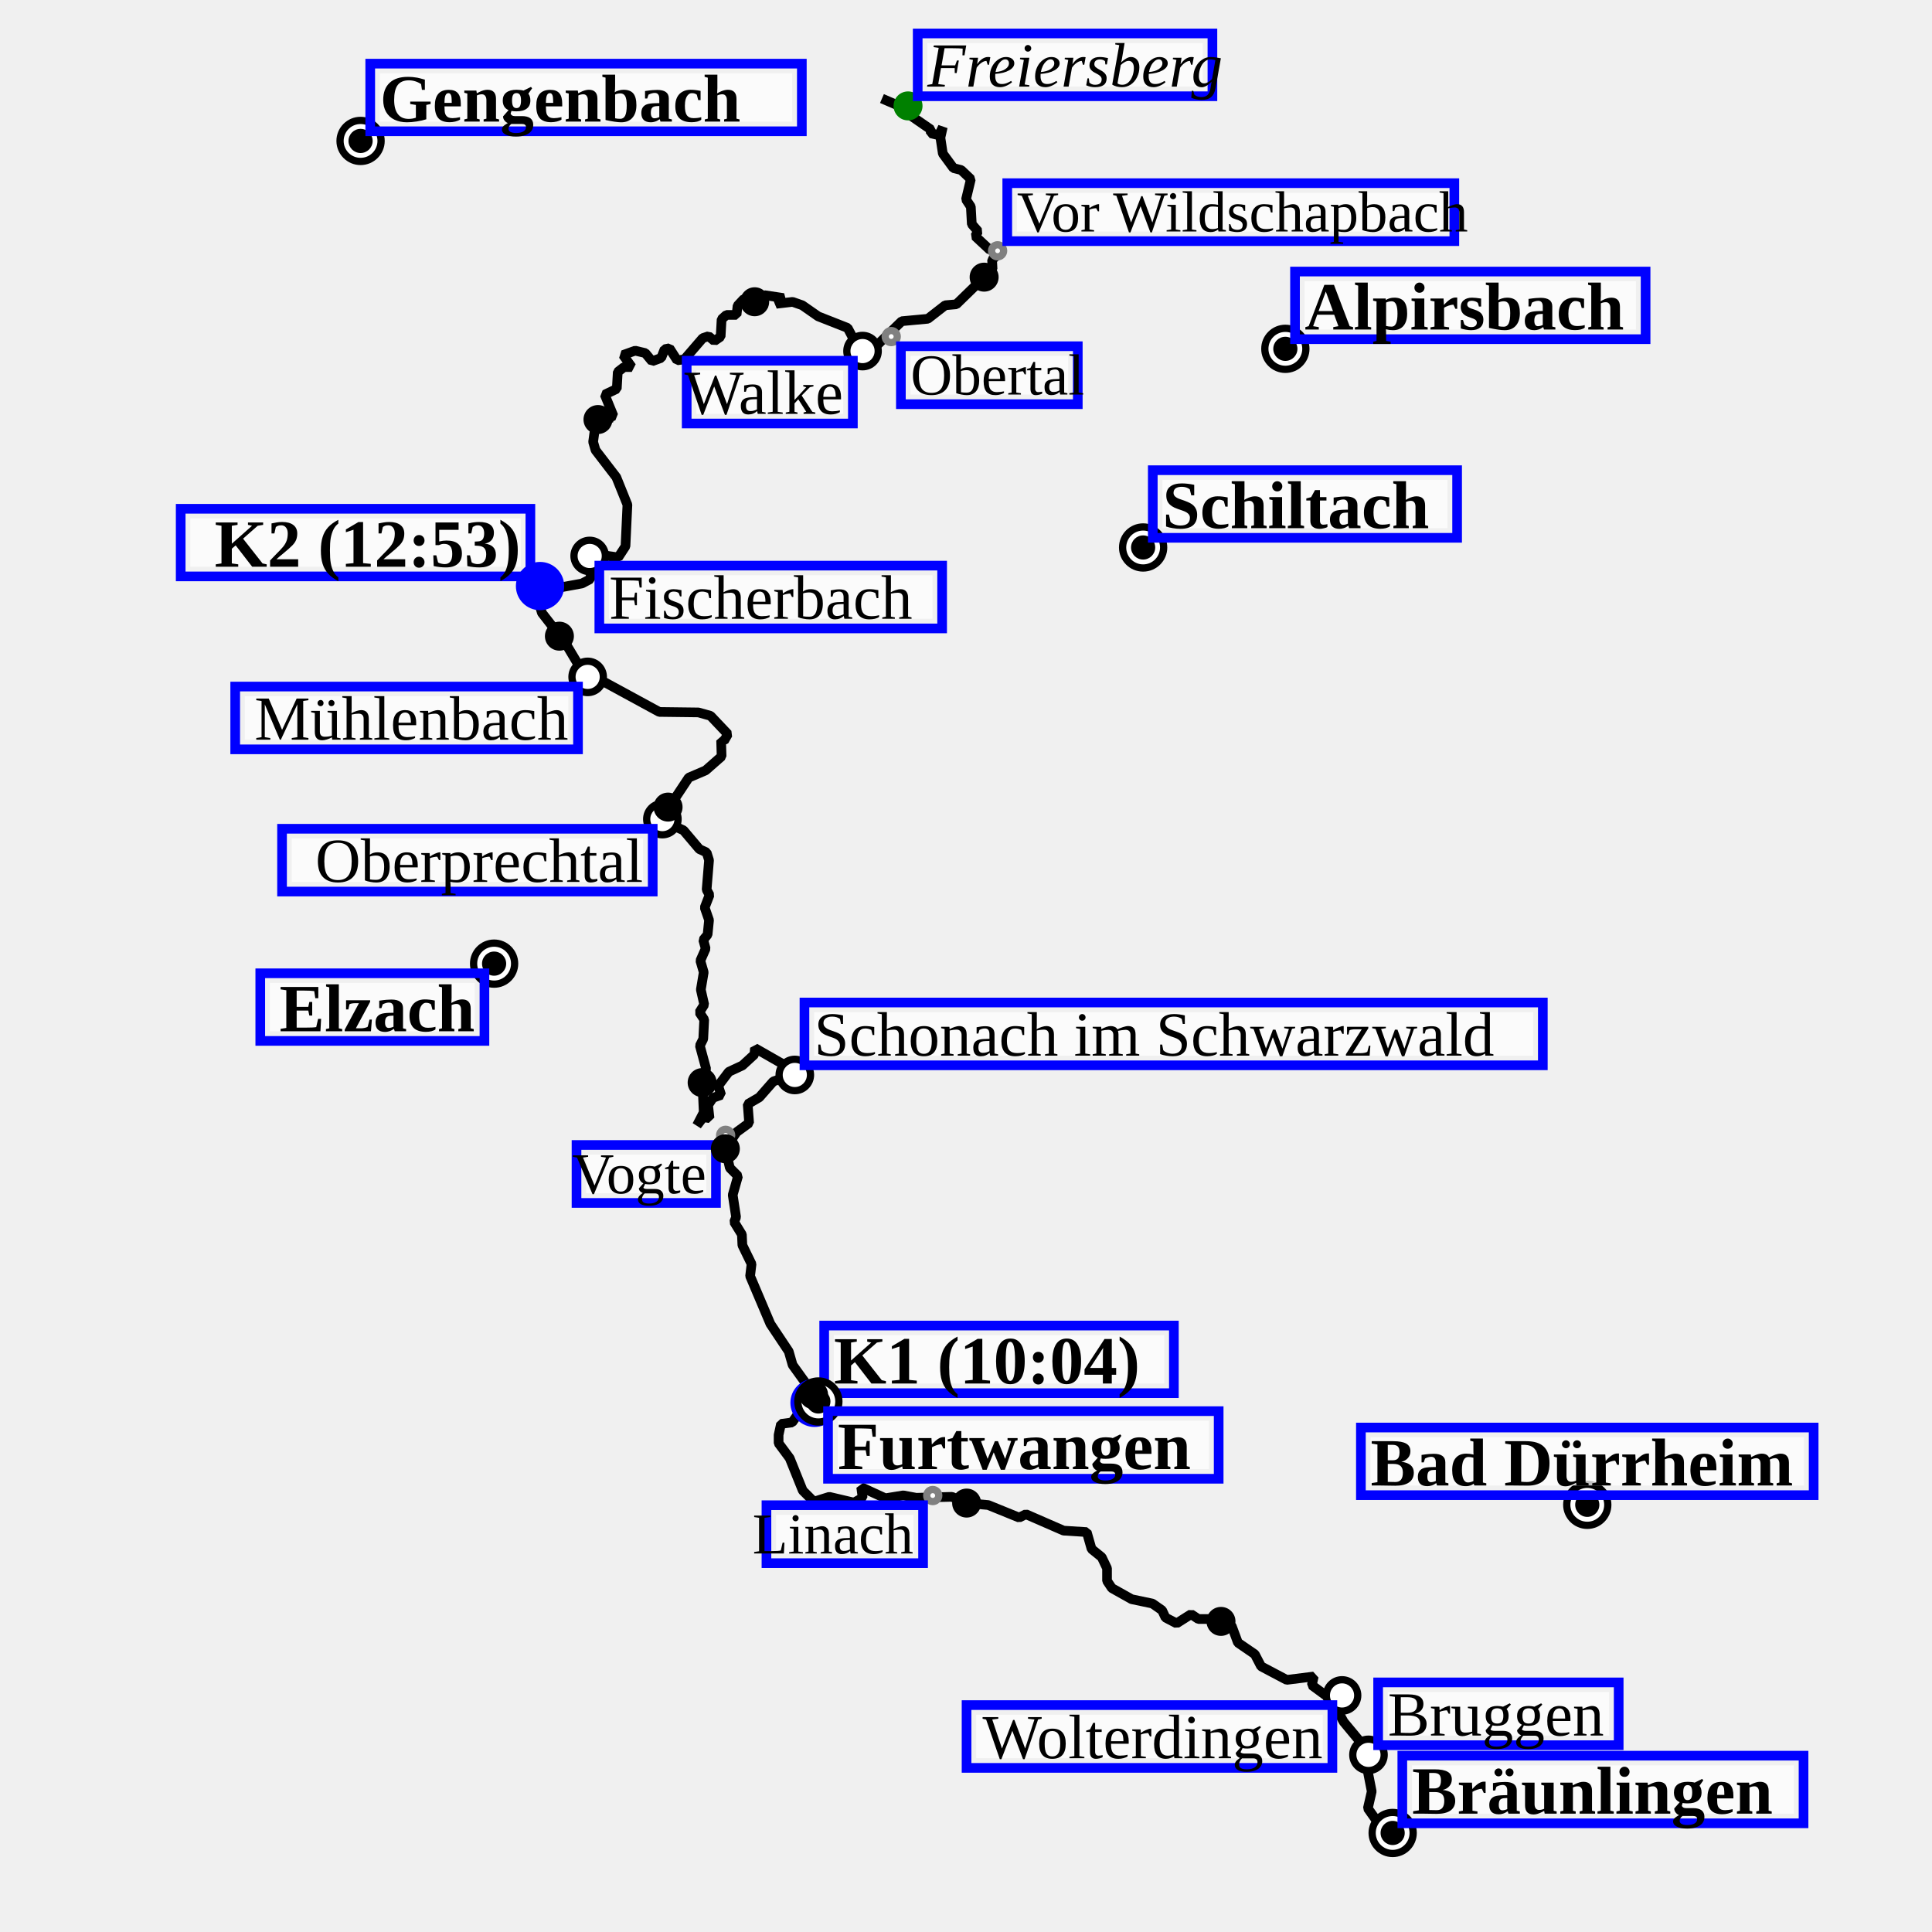
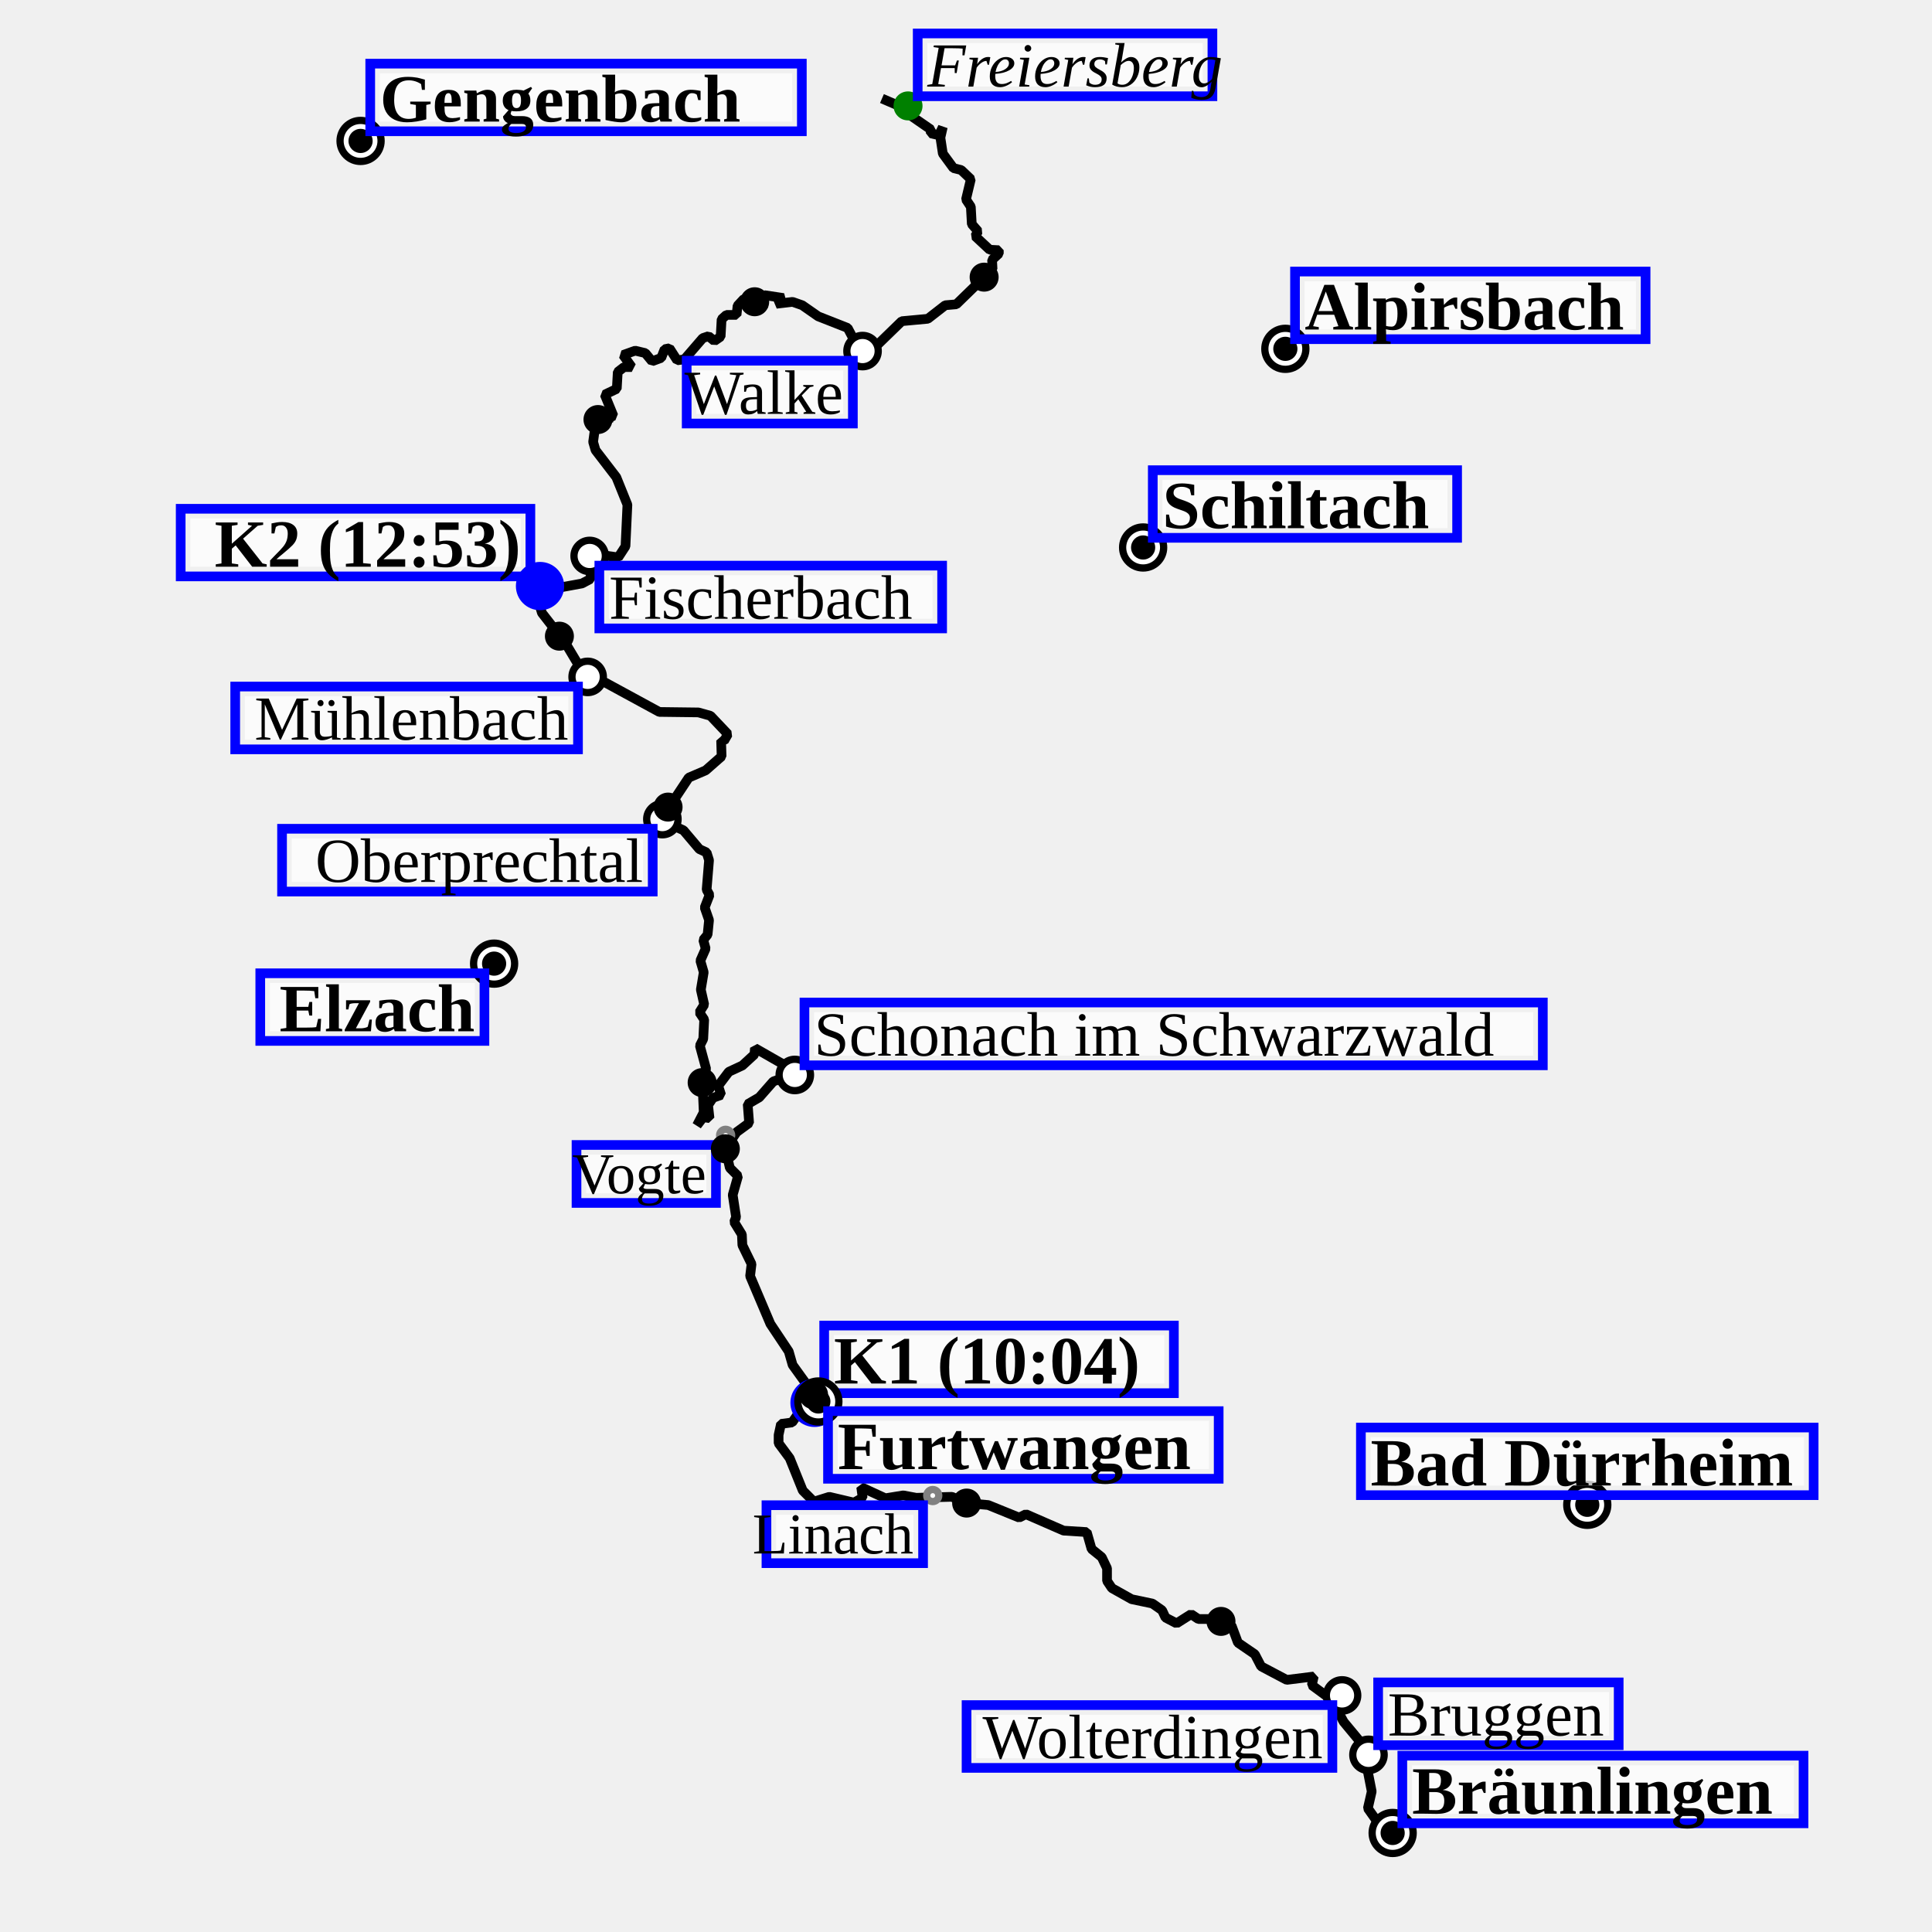
<svg xmlns="http://www.w3.org/2000/svg" height="400" viewBox="(0, 0, 400, 400)" width="400">
  <path d="M288.4,379.6 L286.1,378.5 L283.2,374.4 L284.0,370.9 L282.1,361.2 L278.2,356.5 L277.1,354.5 L277.3,353.1 L271.6,348.9 L272.0,347.1 L266.4,347.8 L261.1,345.0 L259.8,342.5 L256.3,340.1 L255.0,336.6 L251.8,335.2 L248.1,335.2 L246.6,334.2 L243.6,336.1 L241.3,334.9 L240.6,333.4 L238.6,332.0 L234.3,331.1 L230.2,328.8 L229.2,327.3 L229.2,324.7 L228.1,322.4 L226.0,320.7 L225.0,317.2 L220.2,316.9 L212.4,313.5 L211.0,314.2 L204.6,311.6 L200.0,311.2 L197.1,309.9 L189.7,310.1 L187.0,309.6 L183.3,310.2 L178.3,307.9 L178.6,310.1 L176.8,311.1 L171.7,309.9 L168.5,310.9 L166.2,308.6 L163.5,301.9 L161.2,298.8 L161.2,297.1 L161.7,294.8 L164.0,294.5 L165.4,292.5 L168.6,290.6 L167.8,289.0 L168.4,288.8 L168.0,287.5 L167.4,288.1 L168.3,288.3 L167.8,286.8 L167.2,286.9 L167.4,288.1 L168.3,288.3 L167.8,286.8 L167.2,286.9 L164.1,282.6 L163.3,279.8 L159.5,274.1 L155.3,264.2 L155.6,261.7 L153.7,257.8 L153.6,255.6 L152.0,253.0 L152.4,252.0 L151.7,247.4 L152.8,243.5 L151.1,241.8 L150.2,237.8 L152.5,234.4 L155.1,232.5 L154.8,228.6 L157.2,227.2 L160.1,223.9 L163.9,222.6 L162.6,220.6 L156.3,217.0 L156.2,218.3 L153.7,220.6 L150.9,221.9 L148.7,224.8 L149.3,226.7 L147.6,227.3 L146.6,228.8 L146.9,231.5 L145.6,231.3 L144.3,233.0 L145.7,230.3 L145.4,223.7 L146.2,221.3 L144.9,216.5 L145.6,215.1 L145.8,211.1 L144.8,209.6 L145.8,208.0 L145.1,204.9 L145.7,201.3 L145.0,198.9 L146.1,196.4 L145.6,194.6 L146.5,193.5 L146.8,190.5 L145.9,187.9 L146.9,185.3 L146.3,184.2 L146.8,178.1 L146.3,176.5 L144.8,175.8 L141.5,171.9 L137.7,170.2 L137.3,169.0 L142.6,161.0 L146.1,159.5 L149.4,156.6 L149.3,153.3 L149.9,153.4 L150.7,152.0 L147.1,148.2 L144.6,147.5 L136.5,147.4 L125.1,141.2 L121.7,140.9 L117.1,133.2 L112.2,126.9 L111.6,124.9 L111.8,121.3 L114.1,121.9 L114.5,121.2 L115.6,121.7 L120.5,120.8 L122.2,119.9 L122.5,117.8 L121.8,115.7 L123.7,114.8 L128.0,115.4 L129.5,113.1 L129.9,104.5 L127.6,98.8 L123.3,93.2 L122.8,91.5 L123.3,87.8 L124.5,86.0 L126.0,87.5 L125.9,86.6 L127.0,86.1 L125.2,81.7 L127.7,80.5 L127.9,77.0 L129.2,76.0 L130.8,76.0 L129.0,73.5 L131.5,72.6 L133.6,73.1 L135.0,74.8 L136.9,74.1 L137.6,72.3 L138.6,72.1 L140.2,74.6 L141.7,74.4 L145.5,70.0 L146.7,69.6 L147.9,70.6 L149.2,69.7 L149.4,66.1 L150.4,65.2 L152.5,65.2 L152.7,63.3 L154.0,61.9 L156.3,61.6 L156.1,63.2 L158.0,63.6 L158.2,61.1 L162.2,61.7 L160.7,62.9 L164.1,62.5 L166.1,63.2 L169.4,65.5 L175.5,67.9 L178.3,73.2 L179.7,73.3 L186.7,66.5 L192.1,66.0 L195.7,63.2 L198.0,63.0 L205.5,55.7 L205.4,53.8 L206.8,52.5 L206.8,51.8 L204.9,51.7 L201.9,48.9 L202.5,47.9 L201.2,46.4 L201.0,42.8 L200.0,41.3 L201.0,37.1 L199.0,35.2 L197.4,34.8 L195.2,31.8 L194.7,28.5 L195.2,26.3 L194.4,28.0 L192.7,27.6 L192.7,26.8 L188.5,23.9 L187.9,21.6 L188.5,20.5 L186.3,22.0 L182.6,20.4" fill="transparent" id="track" stroke="black" stroke-linejoin="miter" stroke-miterlimit="1" stroke-width="2" />
  <g>
    <g>
      <circle cx="168.64" cy="290.442" fill="Blue" id="10/wp/circle" r="5" />
    </g>
    <g transform="translate(168.6398 290.4423)">
      <rect fill="white" fill-opacity="0.75" height="10" id="label-bg" width="68.4" x="4" y="-14" />
      <rect fill="none" height="14" id="label-dbg" stroke="blue" stroke-width="2" width="72.4" x="2" y="-16" />
      <text font-size="14.0" font-style="normal" font-weight="bold" id="10/wp/text" text-anchor="start" x="4.000" y="-4.000">
K1 (10:04)
</text>
    </g>
    <g>
      <circle cx="111.809" cy="121.338" fill="Blue" id="11/wp/circle" r="5" />
    </g>
    <g transform="translate(111.8094 121.3375)">
      <rect fill="white" fill-opacity="0.75" height="10" id="label-bg" width="68.4" x="-72.4" y="-14" />
      <rect fill="none" height="14" id="label-dbg" stroke="blue" stroke-width="2" width="72.4" x="-74.4" y="-16" />
      <text font-size="14.0" font-style="normal" font-weight="bold" id="11/wp/text" text-anchor="end" x="-4.000" y="-4.000">
K2 (12:53)
</text>
    </g>
    <g>
      <circle cx="169.433" cy="290.162" fill="Black" id="12/wp/circle" r="5" />
      <circle cx="169.433" cy="290.162" fill="white" id="12/wp/circle-little-white" r="3.5" />
      <circle cx="169.433" cy="290.162" fill="black" id="12/wp/circle-little-white" r="2.5" />
    </g>
    <g transform="translate(169.4331 290.162)">
      <rect fill="white" fill-opacity="0.75" height="10" id="label-bg" width="76.88" x="4" y="4" />
      <rect fill="none" height="14" id="label-dbg" stroke="blue" stroke-width="2" width="80.88" x="2" y="2" />
      <text font-size="14.0" font-style="normal" font-weight="bold" id="12/wp/text" text-anchor="start" x="4.000" y="14.000">
Furtwangen
</text>
    </g>
    <g>
-       <circle cx="288.335" cy="379.495" fill="Black" id="13/wp/circle" r="5" />
-       <circle cx="288.335" cy="379.495" fill="white" id="13/wp/circle-little-white" r="3.5" />
-       <circle cx="288.335" cy="379.495" fill="black" id="13/wp/circle-little-white" r="2.5" />
+       <circle cx="288.335" cy="379.495" fill="Black" id="14/wp/circle" r="5" />
+       <circle cx="288.335" cy="379.495" fill="white" id="14/wp/circle-little-white" r="3.5" />
+       <circle cx="288.335" cy="379.495" fill="black" id="14/wp/circle-little-white" r="2.5" />
    </g>
    <g transform="translate(288.3352 379.4952)">
      <rect fill="white" fill-opacity="0.75" height="10" id="label-bg" width="79.069" x="4" y="-14" />
      <rect fill="none" height="14" id="label-dbg" stroke="blue" stroke-width="2" width="83.069" x="2" y="-16" />
-       <text font-size="14.0" font-style="normal" font-weight="bold" id="13/wp/text" text-anchor="start" x="4.000" y="-4.000">
+       <text font-size="14.0" font-style="normal" font-weight="bold" id="14/wp/text" text-anchor="start" x="4.000" y="-4.000">
Bräunlingen
</text>
    </g>
    <g>
-       <circle cx="164.556" cy="222.559" fill="Black" id="14/wp/circle" r="4" />
-       <circle cx="164.556" cy="222.559" fill="white" id="14/wp/circle-little-white" r="2.5" />
+       <circle cx="164.556" cy="222.559" fill="Black" id="15/wp/circle" r="4" />
+       <circle cx="164.556" cy="222.559" fill="white" id="15/wp/circle-little-white" r="2.5" />
    </g>
    <g transform="translate(164.5557 222.5592)">
      <rect fill="white" fill-opacity="0.75" height="9" id="label-bg" width="148.87" x="4" y="-13" />
      <rect fill="none" height="13" id="label-dbg" stroke="blue" stroke-width="2" width="152.87" x="2" y="-15" />
-       <text font-size="13.0" font-style="normal" font-weight="normal" id="14/wp/text" text-anchor="start" x="4.000" y="-4.000">
+       <text font-size="13.0" font-style="normal" font-weight="normal" id="15/wp/text" text-anchor="start" x="4.000" y="-4.000">
Schonach im Schwarzwald
</text>
    </g>
    <g>
-       <circle cx="121.668" cy="140.143" fill="Black" id="15/wp/circle" r="4" />
-       <circle cx="121.668" cy="140.143" fill="white" id="15/wp/circle-little-white" r="2.5" />
+       <circle cx="121.668" cy="140.143" fill="Black" id="16/wp/circle" r="4" />
+       <circle cx="121.668" cy="140.143" fill="white" id="16/wp/circle-little-white" r="2.5" />
    </g>
    <g transform="translate(121.6678 140.143)">
      <rect fill="white" fill-opacity="0.75" height="9" id="label-bg" width="66.97" x="-70.97" y="4" />
      <rect fill="none" height="13" id="label-dbg" stroke="blue" stroke-width="2" width="70.97" x="-72.97" y="2" />
-       <text font-size="13.0" font-style="normal" font-weight="normal" id="15/wp/text" text-anchor="end" x="-4.000" y="13.000">
+       <text font-size="13.0" font-style="normal" font-weight="normal" id="16/wp/text" text-anchor="end" x="-4.000" y="13.000">
Mühlenbach
</text>
    </g>
    <g>
-       <circle cx="122.087" cy="115.107" fill="Black" id="16/wp/circle" r="4" />
-       <circle cx="122.087" cy="115.107" fill="white" id="16/wp/circle-little-white" r="2.5" />
+       <circle cx="122.087" cy="115.107" fill="Black" id="17/wp/circle" r="4" />
+       <circle cx="122.087" cy="115.107" fill="white" id="17/wp/circle-little-white" r="2.5" />
    </g>
    <g transform="translate(122.0869 115.1069)">
      <rect fill="white" fill-opacity="0.75" height="9" id="label-bg" width="66.97" x="4" y="4" />
      <rect fill="none" height="13" id="label-dbg" stroke="blue" stroke-width="2" width="70.97" x="2" y="2" />
-       <text font-size="13.0" font-style="normal" font-weight="normal" id="16/wp/text" text-anchor="start" x="4.000" y="13.000">
+       <text font-size="13.0" font-style="normal" font-weight="normal" id="17/wp/text" text-anchor="start" x="4.000" y="13.000">
Fischerbach
</text>
    </g>
    <g>
-       <circle cx="137.138" cy="169.588" fill="Black" id="17/wp/circle" r="4" />
-       <circle cx="137.138" cy="169.588" fill="white" id="17/wp/circle-little-white" r="2.5" />
+       <circle cx="137.138" cy="169.588" fill="Black" id="18/wp/circle" r="4" />
+       <circle cx="137.138" cy="169.588" fill="white" id="18/wp/circle-little-white" r="2.5" />
    </g>
    <g transform="translate(137.1383 169.5878)">
      <rect fill="white" fill-opacity="0.75" height="9" id="label-bg" width="72.743" x="-76.743" y="4" />
      <rect fill="none" height="13" id="label-dbg" stroke="blue" stroke-width="2" width="76.743" x="-78.743" y="2" />
-       <text font-size="13.0" font-style="normal" font-weight="normal" id="17/wp/text" text-anchor="end" x="-4.000" y="13.000">
+       <text font-size="13.0" font-style="normal" font-weight="normal" id="18/wp/text" text-anchor="end" x="-4.000" y="13.000">
Oberprechtal
</text>
    </g>
    <g>
-       <circle cx="178.578" cy="72.686" fill="Black" id="18/wp/circle" r="4" />
-       <circle cx="178.578" cy="72.686" fill="white" id="18/wp/circle-little-white" r="2.5" />
+       <circle cx="178.578" cy="72.686" fill="Black" id="19/wp/circle" r="4" />
+       <circle cx="178.578" cy="72.686" fill="white" id="19/wp/circle-little-white" r="2.5" />
    </g>
    <g transform="translate(178.5782 72.68562)">
      <rect fill="white" fill-opacity="0.75" height="9" id="label-bg" width="30.407" x="-34.407" y="4" />
      <rect fill="none" height="13" id="label-dbg" stroke="blue" stroke-width="2" width="34.407" x="-36.407" y="2" />
-       <text font-size="13.0" font-style="normal" font-weight="normal" id="18/wp/text" text-anchor="end" x="-4.000" y="13.000">
+       <text font-size="13.0" font-style="normal" font-weight="normal" id="19/wp/text" text-anchor="end" x="-4.000" y="13.000">
Walke
</text>
    </g>
    <g>
-       <circle cx="283.329" cy="363.325" fill="Black" id="19/wp/circle" r="4" />
-       <circle cx="283.329" cy="363.325" fill="white" id="19/wp/circle-little-white" r="2.5" />
+       <circle cx="283.329" cy="363.325" fill="Black" id="20/wp/circle" r="4" />
+       <circle cx="283.329" cy="363.325" fill="white" id="20/wp/circle-little-white" r="2.5" />
    </g>
    <g transform="translate(283.3293 363.3246)">
      <rect fill="white" fill-opacity="0.75" height="9" id="label-bg" width="45.802" x="4" y="-13" />
      <rect fill="none" height="13" id="label-dbg" stroke="blue" stroke-width="2" width="49.802" x="2" y="-15" />
-       <text font-size="13.0" font-style="normal" font-weight="normal" id="19/wp/text" text-anchor="start" x="4.000" y="-4.000">
+       <text font-size="13.0" font-style="normal" font-weight="normal" id="20/wp/text" text-anchor="start" x="4.000" y="-4.000">
Bruggen
</text>
    </g>
    <g>
-       <circle cx="277.856" cy="351.022" fill="Black" id="20/wp/circle" r="4" />
-       <circle cx="277.856" cy="351.022" fill="white" id="20/wp/circle-little-white" r="2.5" />
+       <circle cx="277.856" cy="351.022" fill="Black" id="21/wp/circle" r="4" />
+       <circle cx="277.856" cy="351.022" fill="white" id="21/wp/circle-little-white" r="2.5" />
    </g>
    <g transform="translate(277.8564 351.0215)">
      <rect fill="white" fill-opacity="0.75" height="9" id="label-bg" width="71.742" x="-75.742" y="4" />
      <rect fill="none" height="13" id="label-dbg" stroke="blue" stroke-width="2" width="75.742" x="-77.742" y="2" />
-       <text font-size="13.0" font-style="normal" font-weight="normal" id="20/wp/text" text-anchor="end" x="-4.000" y="13.000">
+       <text font-size="13.0" font-style="normal" font-weight="normal" id="21/wp/text" text-anchor="end" x="-4.000" y="13.000">
Wolterdingen
</text>
    </g>
    <g>
-       <circle cx="187.999" cy="21.926" fill="Green" id="21/wp/circle" r="3" />
+       <circle cx="187.999" cy="21.926" fill="Green" id="22/wp/circle" r="3" />
    </g>
    <g transform="translate(187.9992 21.92644)">
      <rect fill="white" fill-opacity="0.75" height="9" id="label-bg" width="57.019" x="4" y="-13" />
      <rect fill="none" height="13" id="label-dbg" stroke="blue" stroke-width="2" width="61.019" x="2" y="-15" />
-       <text font-size="13.0" font-style="italic" font-weight="normal" id="21/wp/text" text-anchor="start" x="4.000" y="-4.000">
+       <text font-size="13.0" font-style="italic" font-weight="normal" id="22/wp/text" text-anchor="start" x="4.000" y="-4.000">
Freiersberg
</text>
    </g>
    <g>
-       <circle cx="328.629" cy="311.556" fill="Black" id="22/wp/circle" r="5" />
-       <circle cx="328.629" cy="311.556" fill="white" id="22/wp/circle-little-white" r="3.5" />
-       <circle cx="328.629" cy="311.556" fill="black" id="22/wp/circle-little-white" r="2.5" />
+       <circle cx="328.629" cy="311.556" fill="Black" id="23/wp/circle" r="5" />
+       <circle cx="328.629" cy="311.556" fill="white" id="23/wp/circle-little-white" r="3.5" />
+       <circle cx="328.629" cy="311.556" fill="black" id="23/wp/circle-little-white" r="2.5" />
    </g>
    <g transform="translate(328.6293 311.5557)">
      <rect fill="white" fill-opacity="0.75" height="10" id="label-bg" width="89.737" x="-44.869" y="-14" />
      <rect fill="none" height="14" id="label-dbg" stroke="blue" stroke-width="2" width="93.737" x="-46.869" y="-16" />
-       <text font-size="14.0" font-style="normal" font-weight="bold" id="22/wp/text" text-anchor="start" x="-44.869" y="-4.000">
+       <text font-size="14.0" font-style="normal" font-weight="bold" id="23/wp/text" text-anchor="start" x="-44.869" y="-4.000">
Bad Dürrheim
</text>
    </g>
    <g>
-       <circle cx="74.652" cy="29.178" fill="Black" id="24/wp/circle" r="5" />
-       <circle cx="74.652" cy="29.178" fill="white" id="24/wp/circle-little-white" r="3.5" />
-       <circle cx="74.652" cy="29.178" fill="black" id="24/wp/circle-little-white" r="2.5" />
+       <circle cx="74.652" cy="29.178" fill="Black" id="25/wp/circle" r="5" />
+       <circle cx="74.652" cy="29.178" fill="white" id="25/wp/circle-little-white" r="3.5" />
+       <circle cx="74.652" cy="29.178" fill="black" id="25/wp/circle-little-white" r="2.5" />
    </g>
    <g transform="translate(74.65159 29.17783)">
      <rect fill="white" fill-opacity="0.75" height="10" id="label-bg" width="85.361" x="4" y="-14" />
      <rect fill="none" height="14" id="label-dbg" stroke="blue" stroke-width="2" width="89.361" x="2" y="-16" />
-       <text font-size="14.0" font-style="normal" font-weight="bold" id="24/wp/text" text-anchor="start" x="4.000" y="-4.000">
+       <text font-size="14.0" font-style="normal" font-weight="bold" id="25/wp/text" text-anchor="start" x="4.000" y="-4.000">
Gengenbach
</text>
    </g>
    <g>
-       <circle cx="102.299" cy="199.51" fill="Black" id="25/wp/circle" r="5" />
-       <circle cx="102.299" cy="199.51" fill="white" id="25/wp/circle-little-white" r="3.5" />
-       <circle cx="102.299" cy="199.51" fill="black" id="25/wp/circle-little-white" r="2.5" />
+       <circle cx="102.299" cy="199.51" fill="Black" id="26/wp/circle" r="5" />
+       <circle cx="102.299" cy="199.51" fill="white" id="26/wp/circle-little-white" r="3.5" />
+       <circle cx="102.299" cy="199.51" fill="black" id="26/wp/circle-little-white" r="2.5" />
    </g>
    <g transform="translate(102.299 199.5097)">
      <rect fill="white" fill-opacity="0.75" height="10" id="label-bg" width="42.413" x="-46.413" y="4" />
      <rect fill="none" height="14" id="label-dbg" stroke="blue" stroke-width="2" width="46.413" x="-48.413" y="2" />
-       <text font-size="14.0" font-style="normal" font-weight="bold" id="25/wp/text" text-anchor="end" x="-4.000" y="14.000">
+       <text font-size="14.0" font-style="normal" font-weight="bold" id="26/wp/text" text-anchor="end" x="-4.000" y="14.000">
Elzach
</text>
    </g>
    <g>
-       <circle cx="266.119" cy="72.221" fill="Black" id="26/wp/circle" r="5" />
-       <circle cx="266.119" cy="72.221" fill="white" id="26/wp/circle-little-white" r="3.5" />
-       <circle cx="266.119" cy="72.221" fill="black" id="26/wp/circle-little-white" r="2.5" />
+       <circle cx="266.119" cy="72.221" fill="Black" id="27/wp/circle" r="5" />
+       <circle cx="266.119" cy="72.221" fill="white" id="27/wp/circle-little-white" r="3.5" />
+       <circle cx="266.119" cy="72.221" fill="black" id="27/wp/circle-little-white" r="2.5" />
    </g>
    <g transform="translate(266.1187 72.22107)">
      <rect fill="white" fill-opacity="0.75" height="10" id="label-bg" width="68.583" x="4" y="-14" />
      <rect fill="none" height="14" id="label-dbg" stroke="blue" stroke-width="2" width="72.583" x="2" y="-16" />
-       <text font-size="14.0" font-style="normal" font-weight="bold" id="26/wp/text" text-anchor="start" x="4.000" y="-4.000">
+       <text font-size="14.0" font-style="normal" font-weight="bold" id="27/wp/text" text-anchor="start" x="4.000" y="-4.000">
Alpirsbach
</text>
    </g>
    <g>
-       <circle cx="236.672" cy="113.35" fill="Black" id="27/wp/circle" r="5" />
-       <circle cx="236.672" cy="113.35" fill="white" id="27/wp/circle-little-white" r="3.5" />
-       <circle cx="236.672" cy="113.35" fill="black" id="27/wp/circle-little-white" r="2.5" />
+       <circle cx="236.672" cy="113.35" fill="Black" id="28/wp/circle" r="5" />
+       <circle cx="236.672" cy="113.35" fill="white" id="28/wp/circle-little-white" r="3.5" />
+       <circle cx="236.672" cy="113.35" fill="black" id="28/wp/circle-little-white" r="2.5" />
    </g>
    <g transform="translate(236.6717 113.3496)">
      <rect fill="white" fill-opacity="0.75" height="10" id="label-bg" width="59.008" x="4" y="-14" />
      <rect fill="none" height="14" id="label-dbg" stroke="blue" stroke-width="2" width="63.008" x="2" y="-16" />
-       <text font-size="14.0" font-style="normal" font-weight="bold" id="27/wp/text" text-anchor="start" x="4.000" y="-4.000">
+       <text font-size="14.0" font-style="normal" font-weight="bold" id="28/wp/text" text-anchor="start" x="4.000" y="-4.000">
Schiltach
</text>
    </g>
    <g>
-       <circle cx="150.234" cy="235.055" fill="Gray" id="28/wp/circle" r="2" />
-       <circle cx="150.234" cy="235.055" fill="white" id="28/wp/circle-little-white" r="0.5" />
+       <circle cx="150.234" cy="235.055" fill="Gray" id="29/wp/circle" r="2" />
+       <circle cx="150.234" cy="235.055" fill="white" id="29/wp/circle-little-white" r="0.5" />
    </g>
    <g transform="translate(150.2338 235.0547)">
      <rect fill="white" fill-opacity="0.75" height="8" id="label-bg" width="24.873" x="-28.873" y="4" />
      <rect fill="none" height="12" id="label-dbg" stroke="blue" stroke-width="2" width="28.873" x="-30.873" y="2" />
-       <text font-size="12.0" font-style="normal" font-weight="lighter" id="28/wp/text" text-anchor="end" x="-4.000" y="12.000">
+       <text font-size="12.0" font-style="normal" font-weight="lighter" id="29/wp/text" text-anchor="end" x="-4.000" y="12.000">
Vogte
</text>
    </g>
    <g>
-       <circle cx="193.113" cy="309.637" fill="Gray" id="29/wp/circle" r="2" />
-       <circle cx="193.113" cy="309.637" fill="white" id="29/wp/circle-little-white" r="0.5" />
+       <circle cx="193.113" cy="309.637" fill="Gray" id="30/wp/circle" r="2" />
+       <circle cx="193.113" cy="309.637" fill="white" id="30/wp/circle-little-white" r="0.5" />
    </g>
    <g transform="translate(193.1125 309.6366)">
      <rect fill="white" fill-opacity="0.75" height="8" id="label-bg" width="28.426" x="-32.426" y="4" />
      <rect fill="none" height="12" id="label-dbg" stroke="blue" stroke-width="2" width="32.426" x="-34.426" y="2" />
-       <text font-size="12.0" font-style="normal" font-weight="lighter" id="29/wp/text" text-anchor="end" x="-4.000" y="12.000">
+       <text font-size="12.0" font-style="normal" font-weight="lighter" id="30/wp/text" text-anchor="end" x="-4.000" y="12.000">
Linach
- </text>
-     </g>
-     <g>
-       <circle cx="184.519" cy="69.682" fill="Gray" id="31/wp/circle" r="2" />
-       <circle cx="184.519" cy="69.682" fill="white" id="31/wp/circle-little-white" r="0.5" />
-     </g>
-     <g transform="translate(184.5186 69.68249)">
-       <rect fill="white" fill-opacity="0.75" height="8" id="label-bg" width="32.624" x="4" y="4" />
-       <rect fill="none" height="12" id="label-dbg" stroke="blue" stroke-width="2" width="36.624" x="2" y="2" />
-       <text font-size="12.0" font-style="normal" font-weight="lighter" id="31/wp/text" text-anchor="start" x="4.000" y="12.000">
- Obertal
- </text>
-     </g>
-     <g>
-       <circle cx="206.542" cy="51.925" fill="Gray" id="32/wp/circle" r="2" />
-       <circle cx="206.542" cy="51.925" fill="white" id="32/wp/circle-little-white" r="0.5" />
-     </g>
-     <g transform="translate(206.5423 51.92515)">
-       <rect fill="white" fill-opacity="0.75" height="8" id="label-bg" width="88.562" x="4" y="-12" />
-       <rect fill="none" height="12" id="label-dbg" stroke="blue" stroke-width="2" width="92.562" x="2" y="-14" />
-       <text font-size="12.0" font-style="normal" font-weight="lighter" id="32/wp/text" text-anchor="start" x="4.000" y="-4.000">
- Vor Wildschapbach
</text>
    </g>
    <g>
      <circle cx="252.792" cy="335.693" fill="Black" id="0/wp/circle" r="3" />
    </g>
    <g>
      <circle cx="200.131" cy="311.196" fill="Black" id="1/wp/circle" r="3" />
    </g>
    <g>
      <circle cx="168.443" cy="288.773" fill="Black" id="2/wp/circle" r="3" />
    </g>
    <g>
      <circle cx="150.175" cy="237.84" fill="Black" id="3/wp/circle" r="3" />
    </g>
    <g>
      <circle cx="145.373" cy="224.139" fill="Black" id="4/wp/circle" r="3" />
    </g>
    <g>
      <circle cx="138.317" cy="167.1" fill="Black" id="5/wp/circle" r="3" />
    </g>
    <g>
      <circle cx="115.82" cy="131.713" fill="Black" id="6/wp/circle" r="3" />
    </g>
    <g>
      <circle cx="123.807" cy="86.86" fill="Black" id="7/wp/circle" r="3" />
    </g>
    <g>
      <circle cx="156.248" cy="62.474" fill="Black" id="8/wp/circle" r="3" />
    </g>
    <g>
      <circle cx="203.754" cy="57.381" fill="Black" id="9/wp/circle" r="3" />
    </g>
  </g>
</svg>
